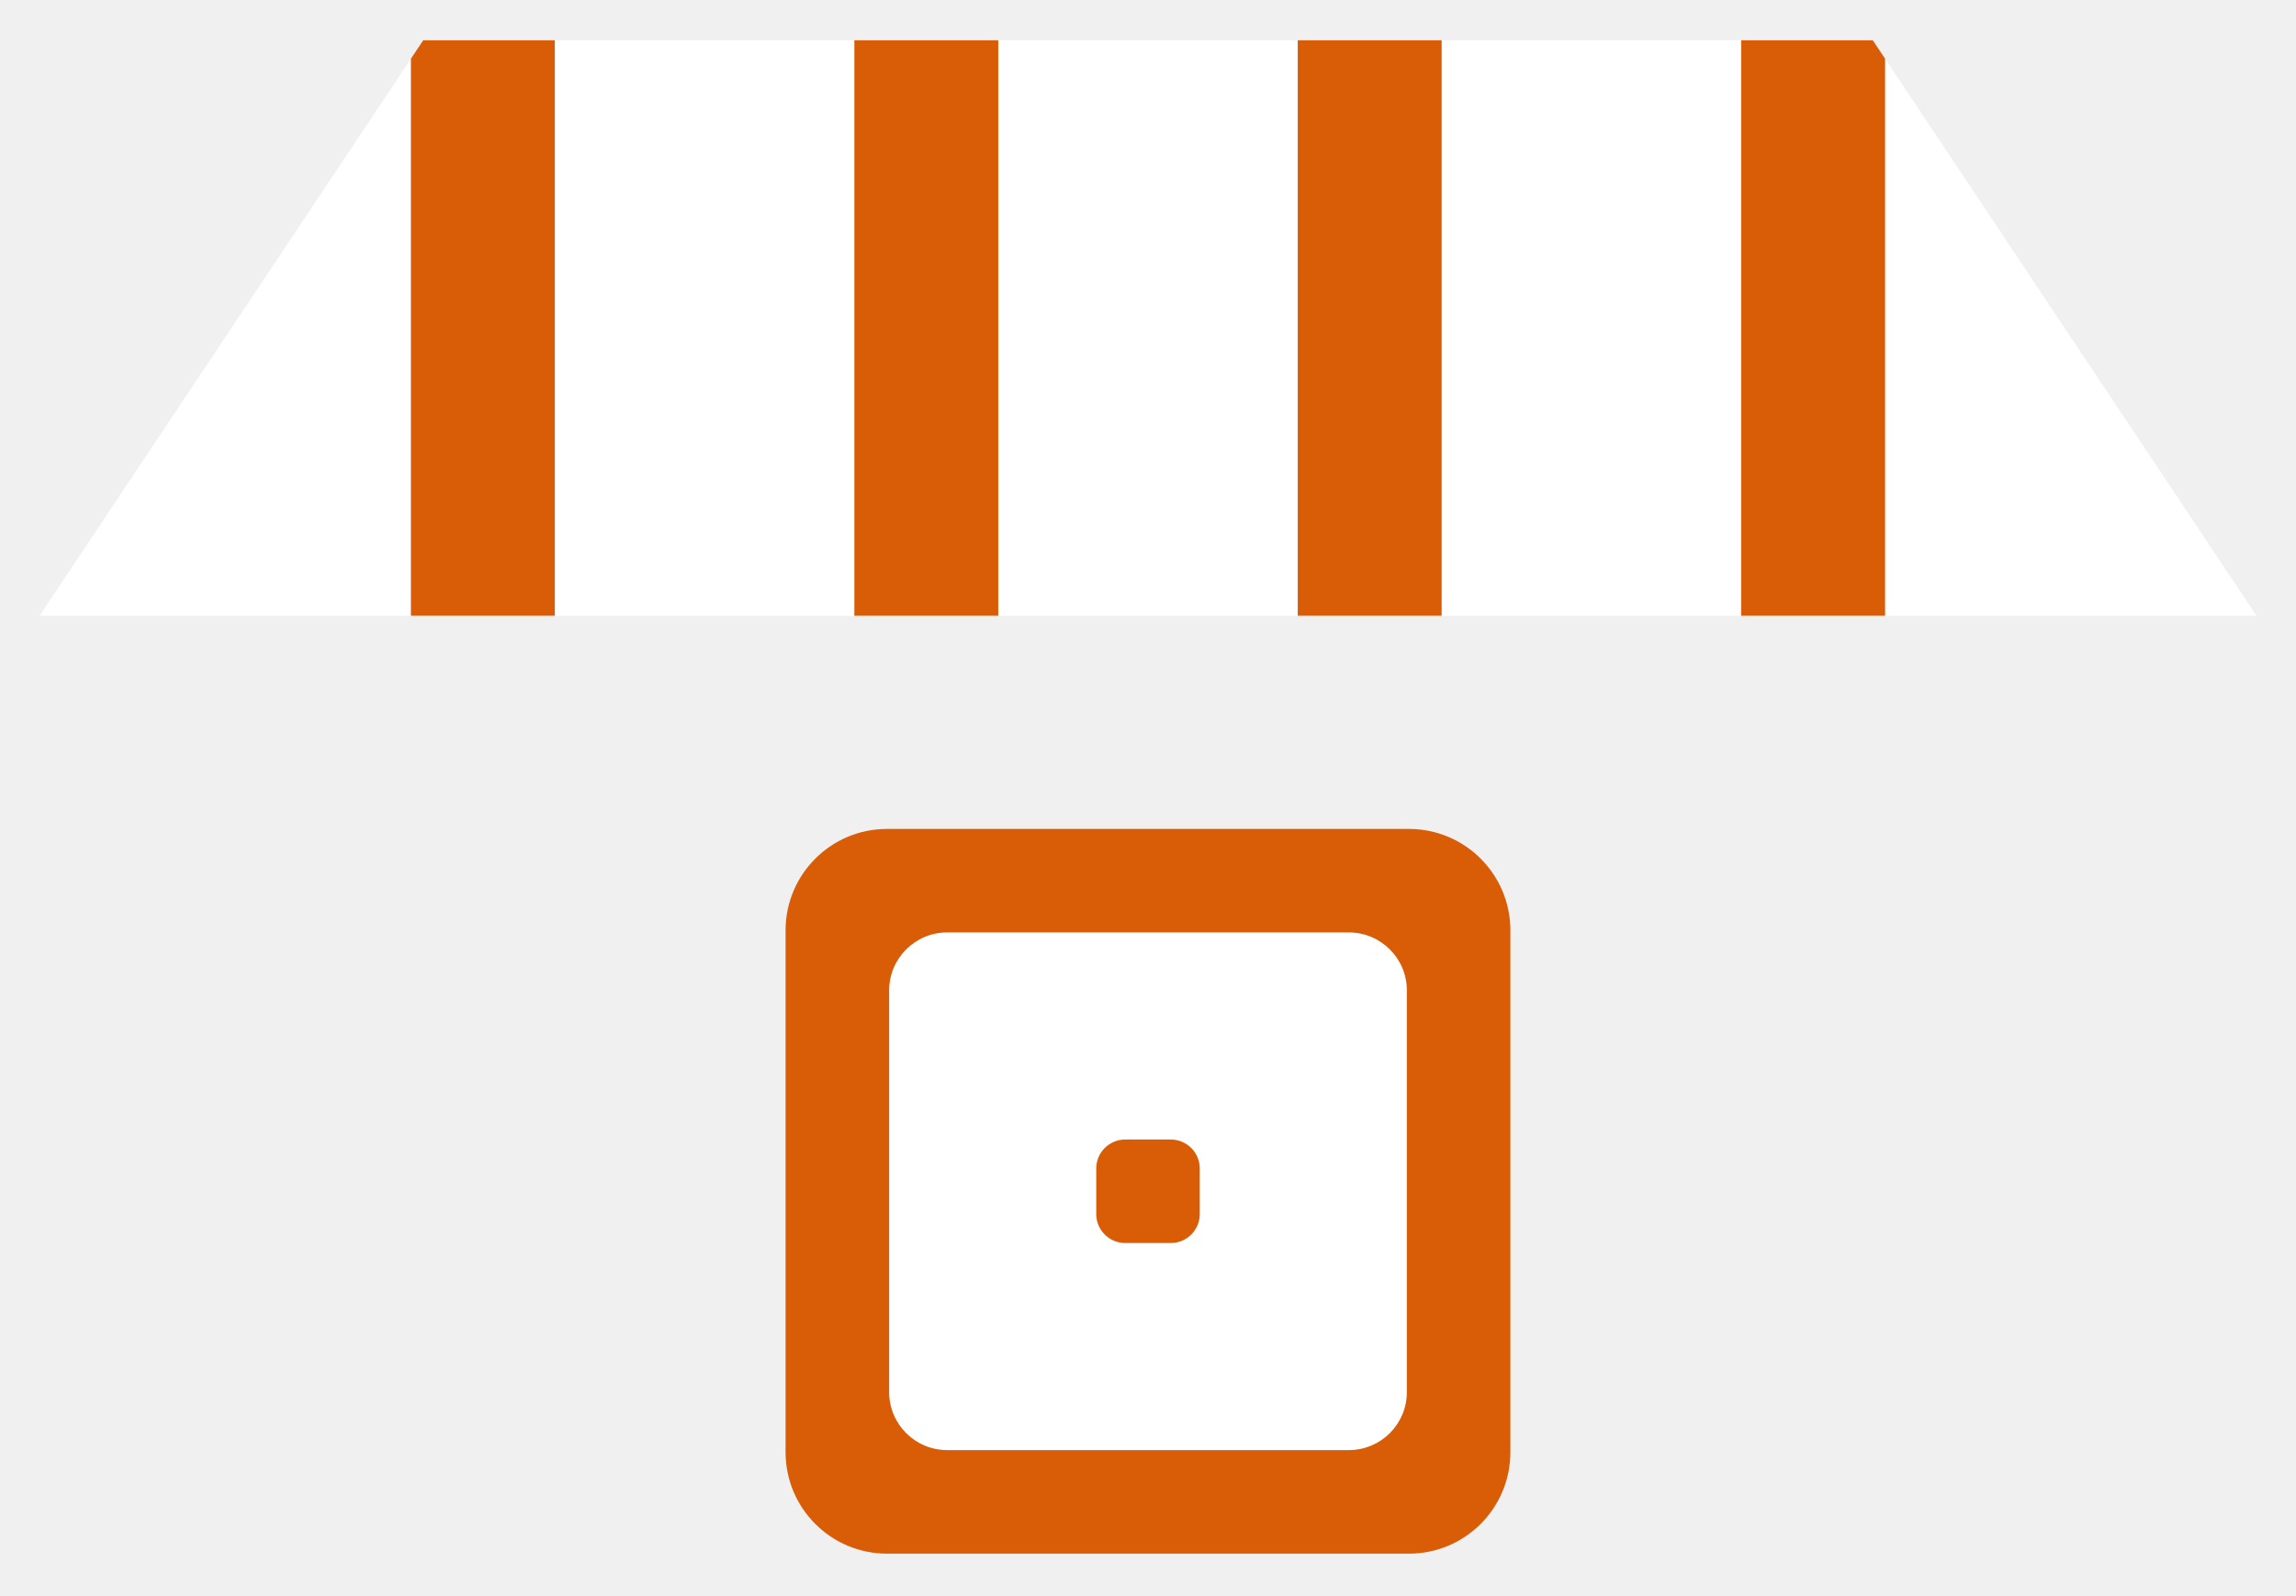
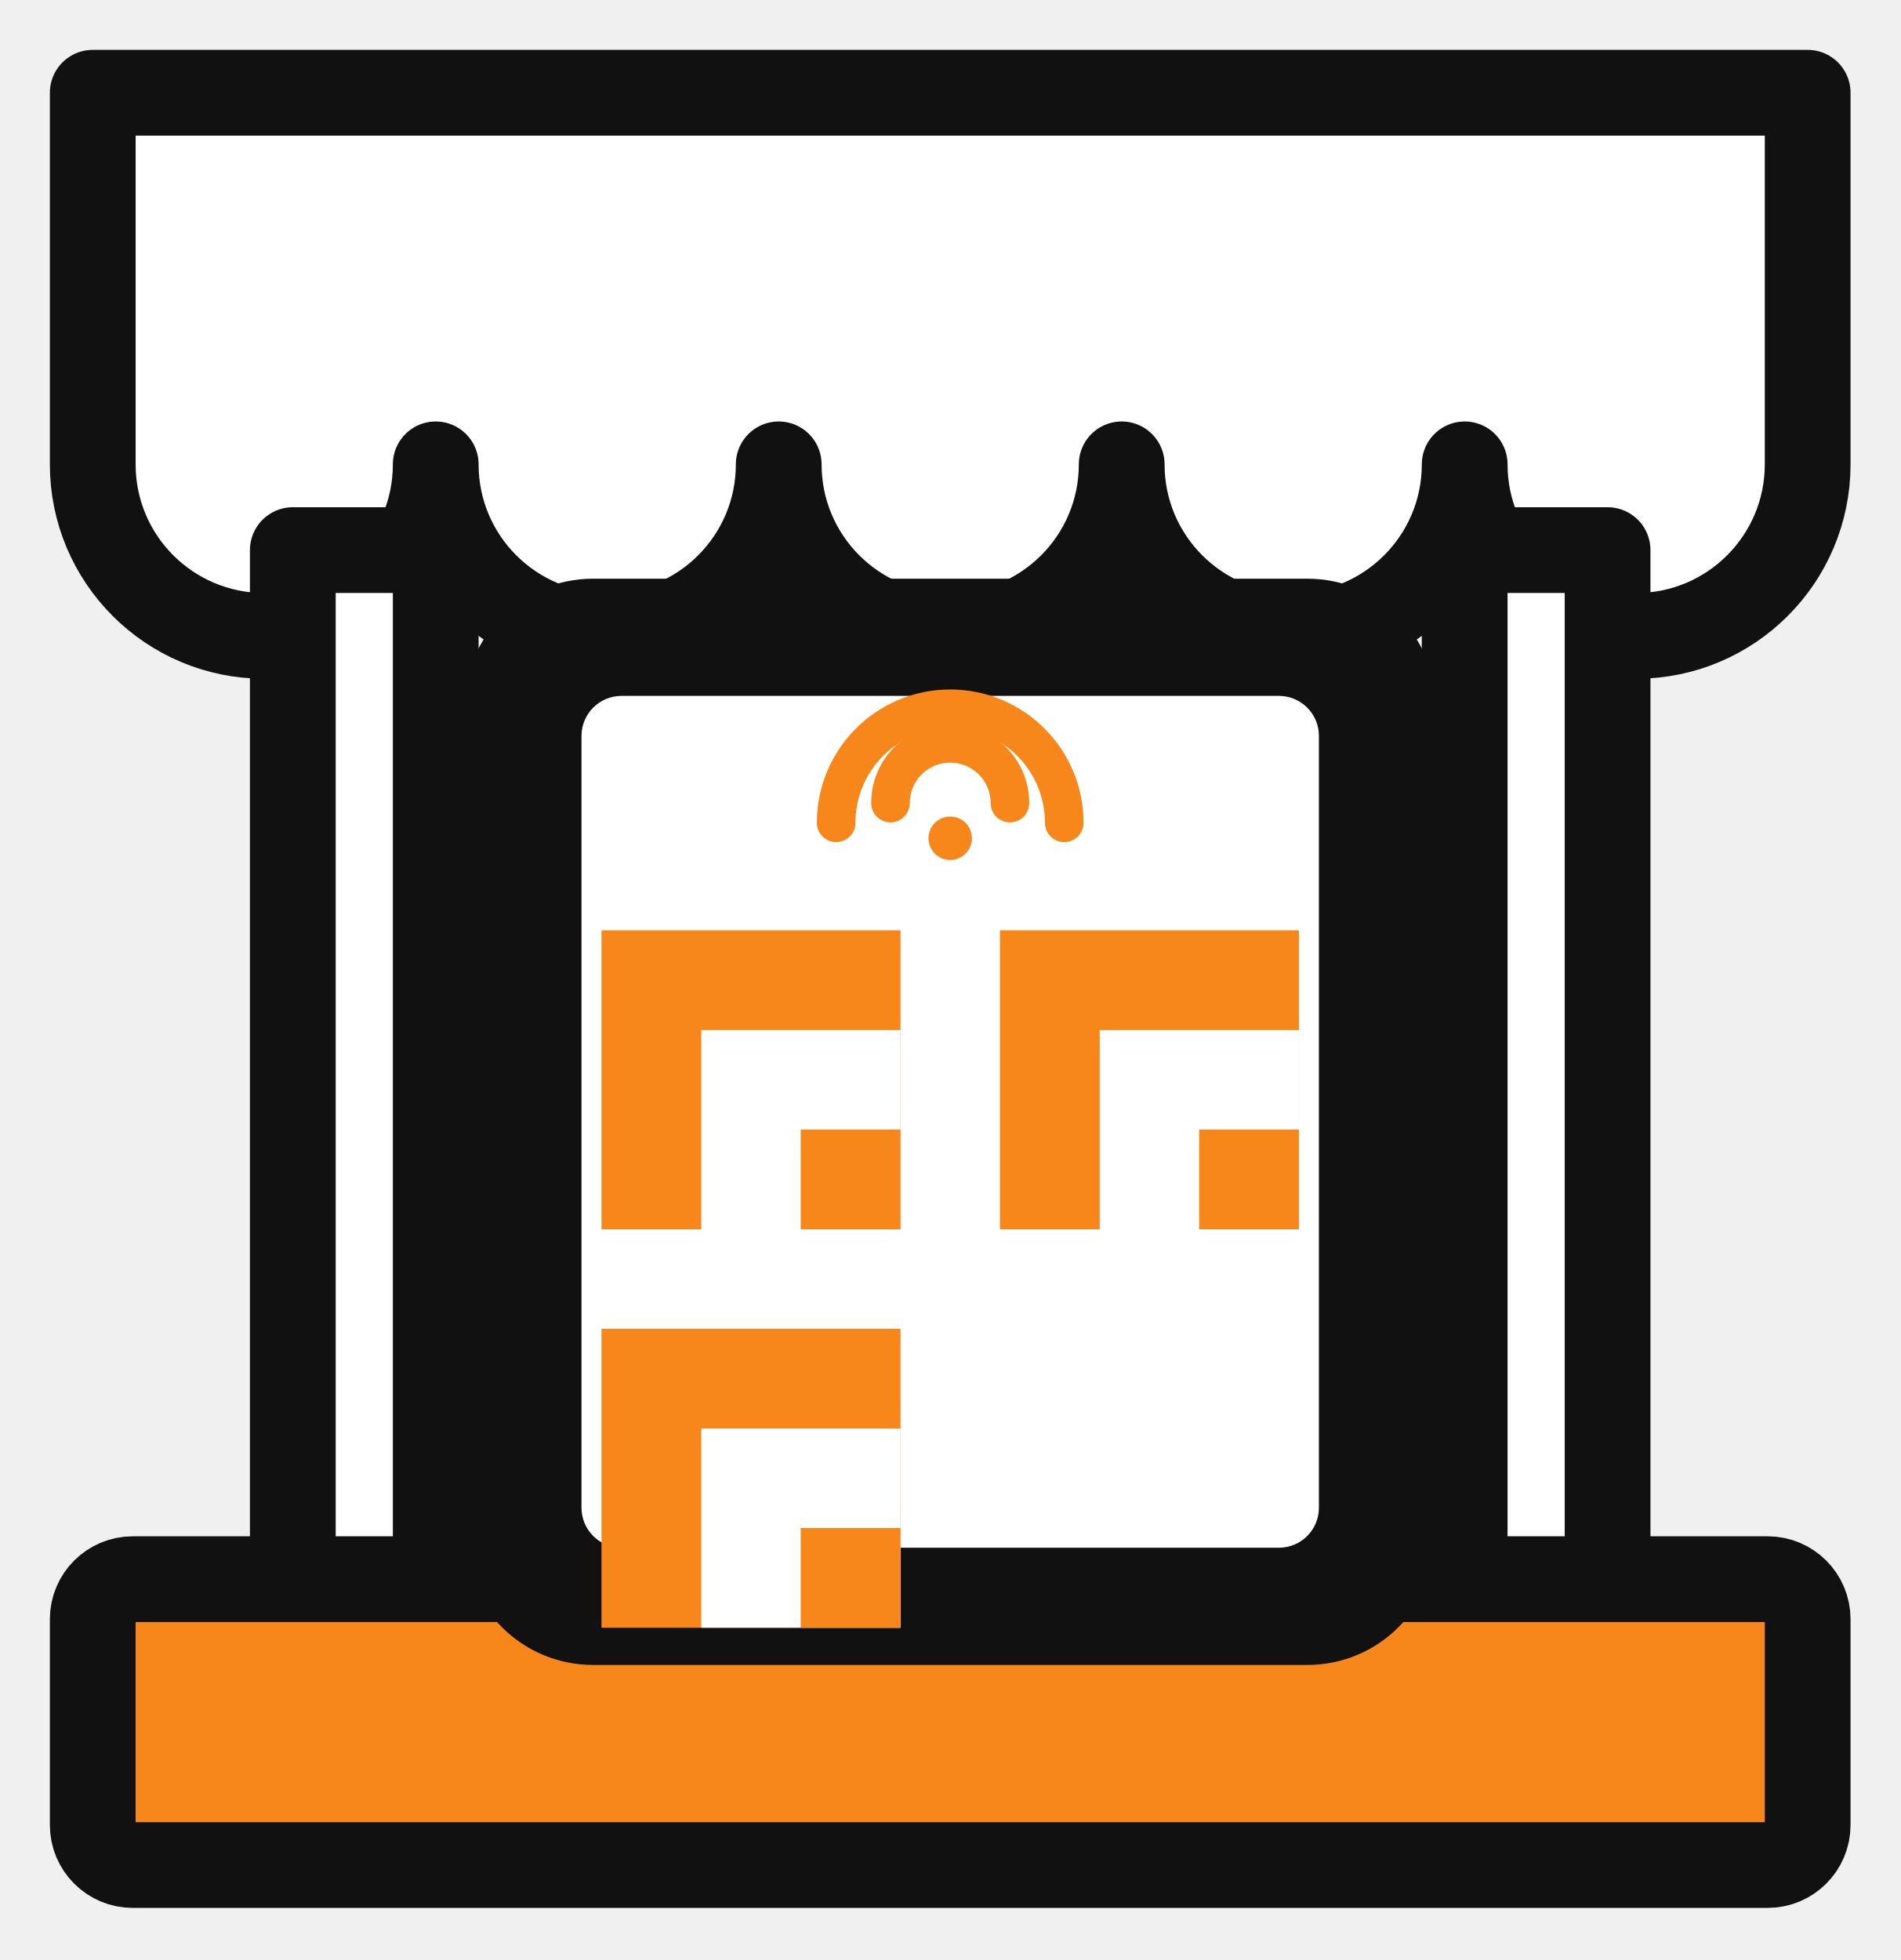
- <svg xmlns="http://www.w3.org/2000/svg" viewBox="0 0 456 317" width="456" height="317" role="img" aria-label="Warung Go Digital">
-   <defs>
-     <linearGradient id="oren" x1="0" y1="0" x2="0.35" y2="1">
-       <stop offset="0" stop-color="#ffc061" />
-       <stop offset="0.45" stop-color="#f7871b" />
-       <stop offset="1" stop-color="#d95c07" />
-     </linearGradient>
-   </defs>
-   <g transform="translate(-28.00 -85.00)">
-     <clipPath id="tenda-T2">
-       <path d="M5.2 4.2 H18.8 L22.4 9.6 H1.6 Z" transform="translate(1.97 4.09) scale(21.16923)" />
-     </clipPath>
-     <g clip-path="url(#tenda-T2)">
-       <path d="M4.2 9.6 H19.8 V19.6 H4.2 Z" transform="translate(1.97 4.09) scale(21.16923)" fill="#ffffff" />
-       <path d="M5.2 4.2 H18.8 L22.4 9.6 H1.6 Z" transform="translate(1.97 4.09) scale(21.16923)" fill="#ffffff" />
-       <rect x="109.61" y="76.06" width="28.58" height="131.25" fill="#d95c07" />
-       <rect x="197.68" y="76.06" width="28.58" height="131.25" fill="#d95c07" />
-       <rect x="285.74" y="76.06" width="28.58" height="131.25" fill="#d95c07" />
-       <rect x="373.81" y="76.06" width="28.58" height="131.25" fill="#d95c07" />
+ <svg xmlns="http://www.w3.org/2000/svg" viewBox="0 0 320 330" width="320" height="330" role="img" aria-label="Warung Go Digital">
+   <g transform="translate(-96.00 -96.00)">
+     <g transform="translate(15.36 15.36) scale(4.8128)">
+       <path d="M20 33 V20 H80 V33 a6.00 6.00 0 0 1 -12.00 0 a6.00 6.00 0 0 1 -12.00 0 a6.00 6.00 0 0 1 -12.00 0 a6.00 6.00 0 0 1 -12.00 0 a6.00 6.00 0 0 1 -12.00 0 Z" fill="#ffffff" stroke="#111111" stroke-width="3.0" stroke-linejoin="round" stroke-linecap="round" />
+       <rect x="27" y="36" width="5" height="38" fill="#ffffff" stroke="#111111" stroke-width="3.0" stroke-linejoin="round" stroke-linecap="round" />
+       <rect x="68" y="36" width="5" height="38" fill="#ffffff" stroke="#111111" stroke-width="3.0" stroke-linejoin="round" stroke-linecap="round" />
+       <rect x="20" y="72" width="60" height="10" rx="1.4" fill="#f7871b" stroke="#111111" stroke-width="3.0" stroke-linejoin="round" stroke-linecap="round" />
+       <rect x="34.50" y="38.5" width="31" height="35" rx="3" fill="#111111" stroke="#111111" stroke-width="3.0" stroke-linejoin="round" stroke-linecap="round" />
+       <rect x="37.10" y="41.10" width="25.8" height="29.8" rx="1.4" fill="#ffffff" />
+       <path d="M47.91 44.85 A2.09 2.09 0 0 1 52.09 44.85" fill="none" stroke="#f7871b" stroke-width="1.35" stroke-linecap="round" />
+       <path d="M46.01 45.54 A3.99 3.99 0 0 1 53.99 45.54" fill="none" stroke="#f7871b" stroke-width="1.35" stroke-linecap="round" />
+       <circle cx="50.00" cy="46.08" r="0.76" fill="#f7871b" />
+       <rect x="37.80" y="49.30" width="10.46" height="10.46" fill="#f7871b" />
+       <rect x="41.29" y="52.79" width="6.97" height="6.97" fill="#ffffff" />
+       <rect x="44.77" y="56.27" width="3.49" height="3.49" fill="#f7871b" />
+       <rect x="51.74" y="49.30" width="10.46" height="10.46" fill="#f7871b" />
+       <rect x="55.23" y="52.79" width="6.97" height="6.97" fill="#ffffff" />
+       <rect x="58.71" y="56.27" width="3.49" height="3.49" fill="#f7871b" />
+       <rect x="37.80" y="63.24" width="10.46" height="10.46" fill="#f7871b" />
+       <rect x="41.29" y="66.73" width="6.97" height="6.97" fill="#ffffff" />
+       <rect x="44.77" y="70.21" width="3.49" height="3.49" fill="#f7871b" />
    </g>
-     <rect x="184.02" y="249.65" width="143.95" height="143.95" rx="20.15" fill="#d95c07" />
-     <rect x="204.59" y="270.21" width="102.82" height="102.82" rx="11.52" fill="#ffffff" />
-     <rect x="245.72" y="311.34" width="20.56" height="20.56" rx="5.76" fill="#d95c07" />
  </g>
</svg>
